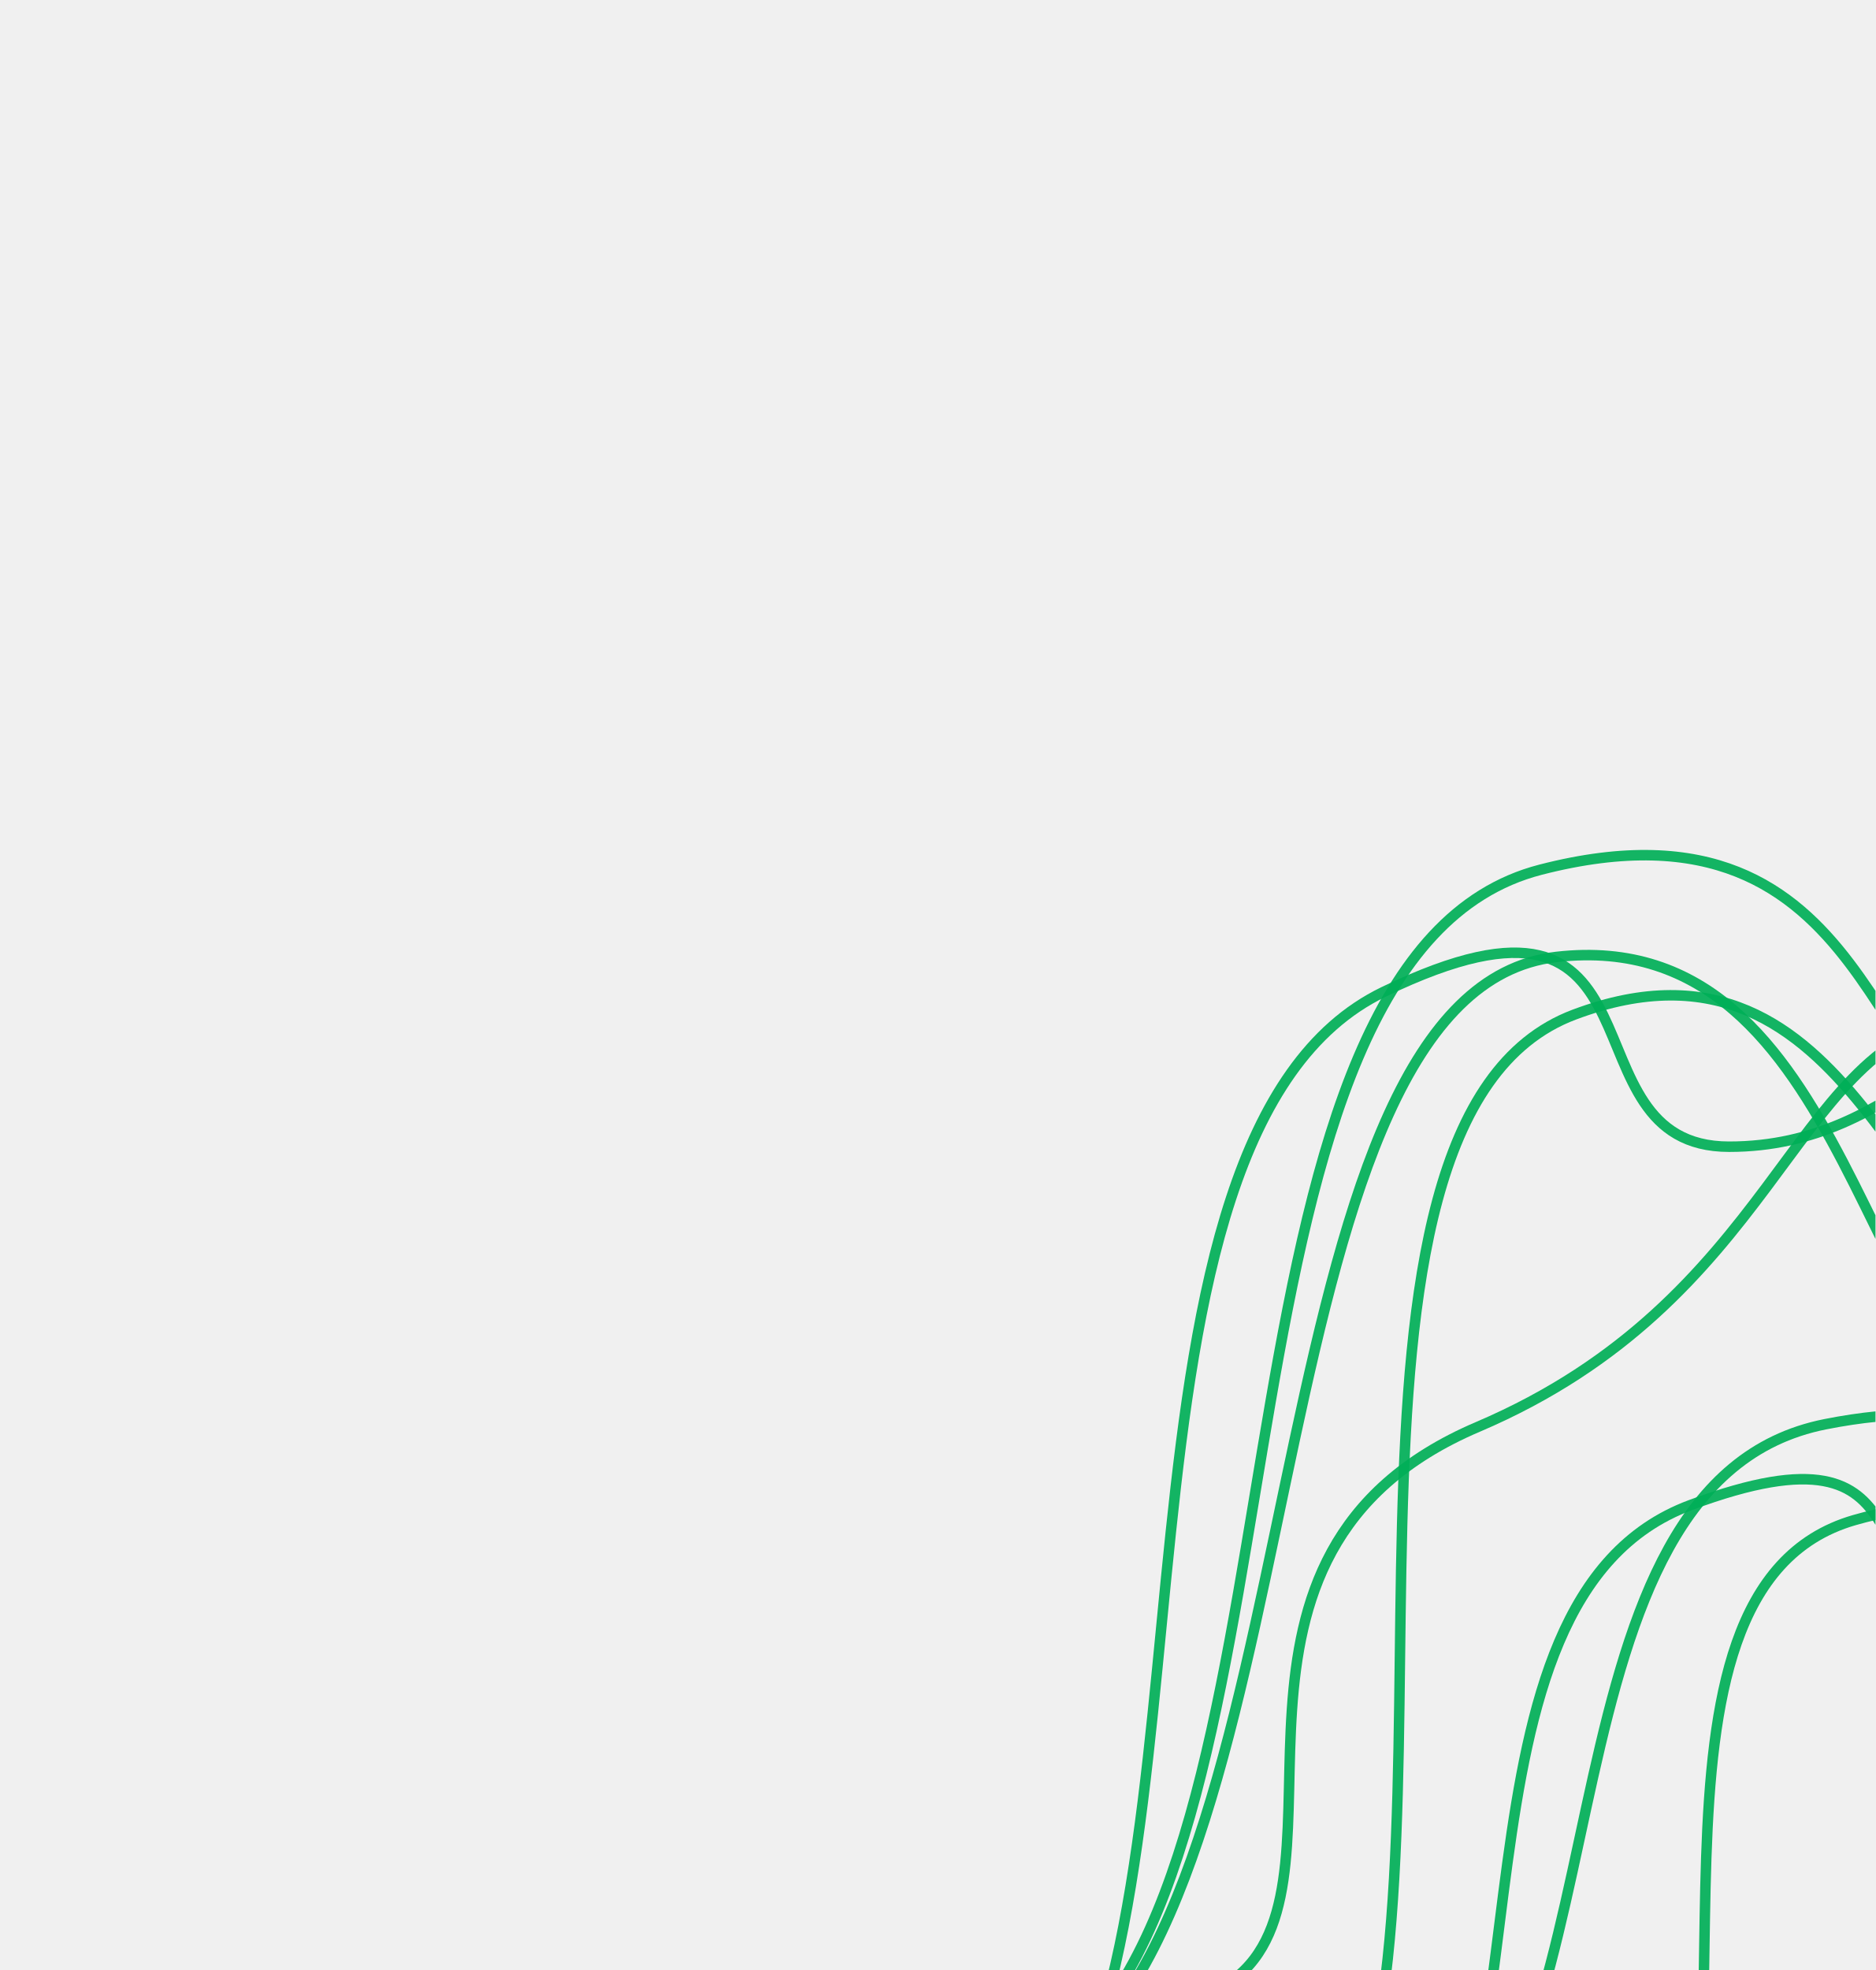
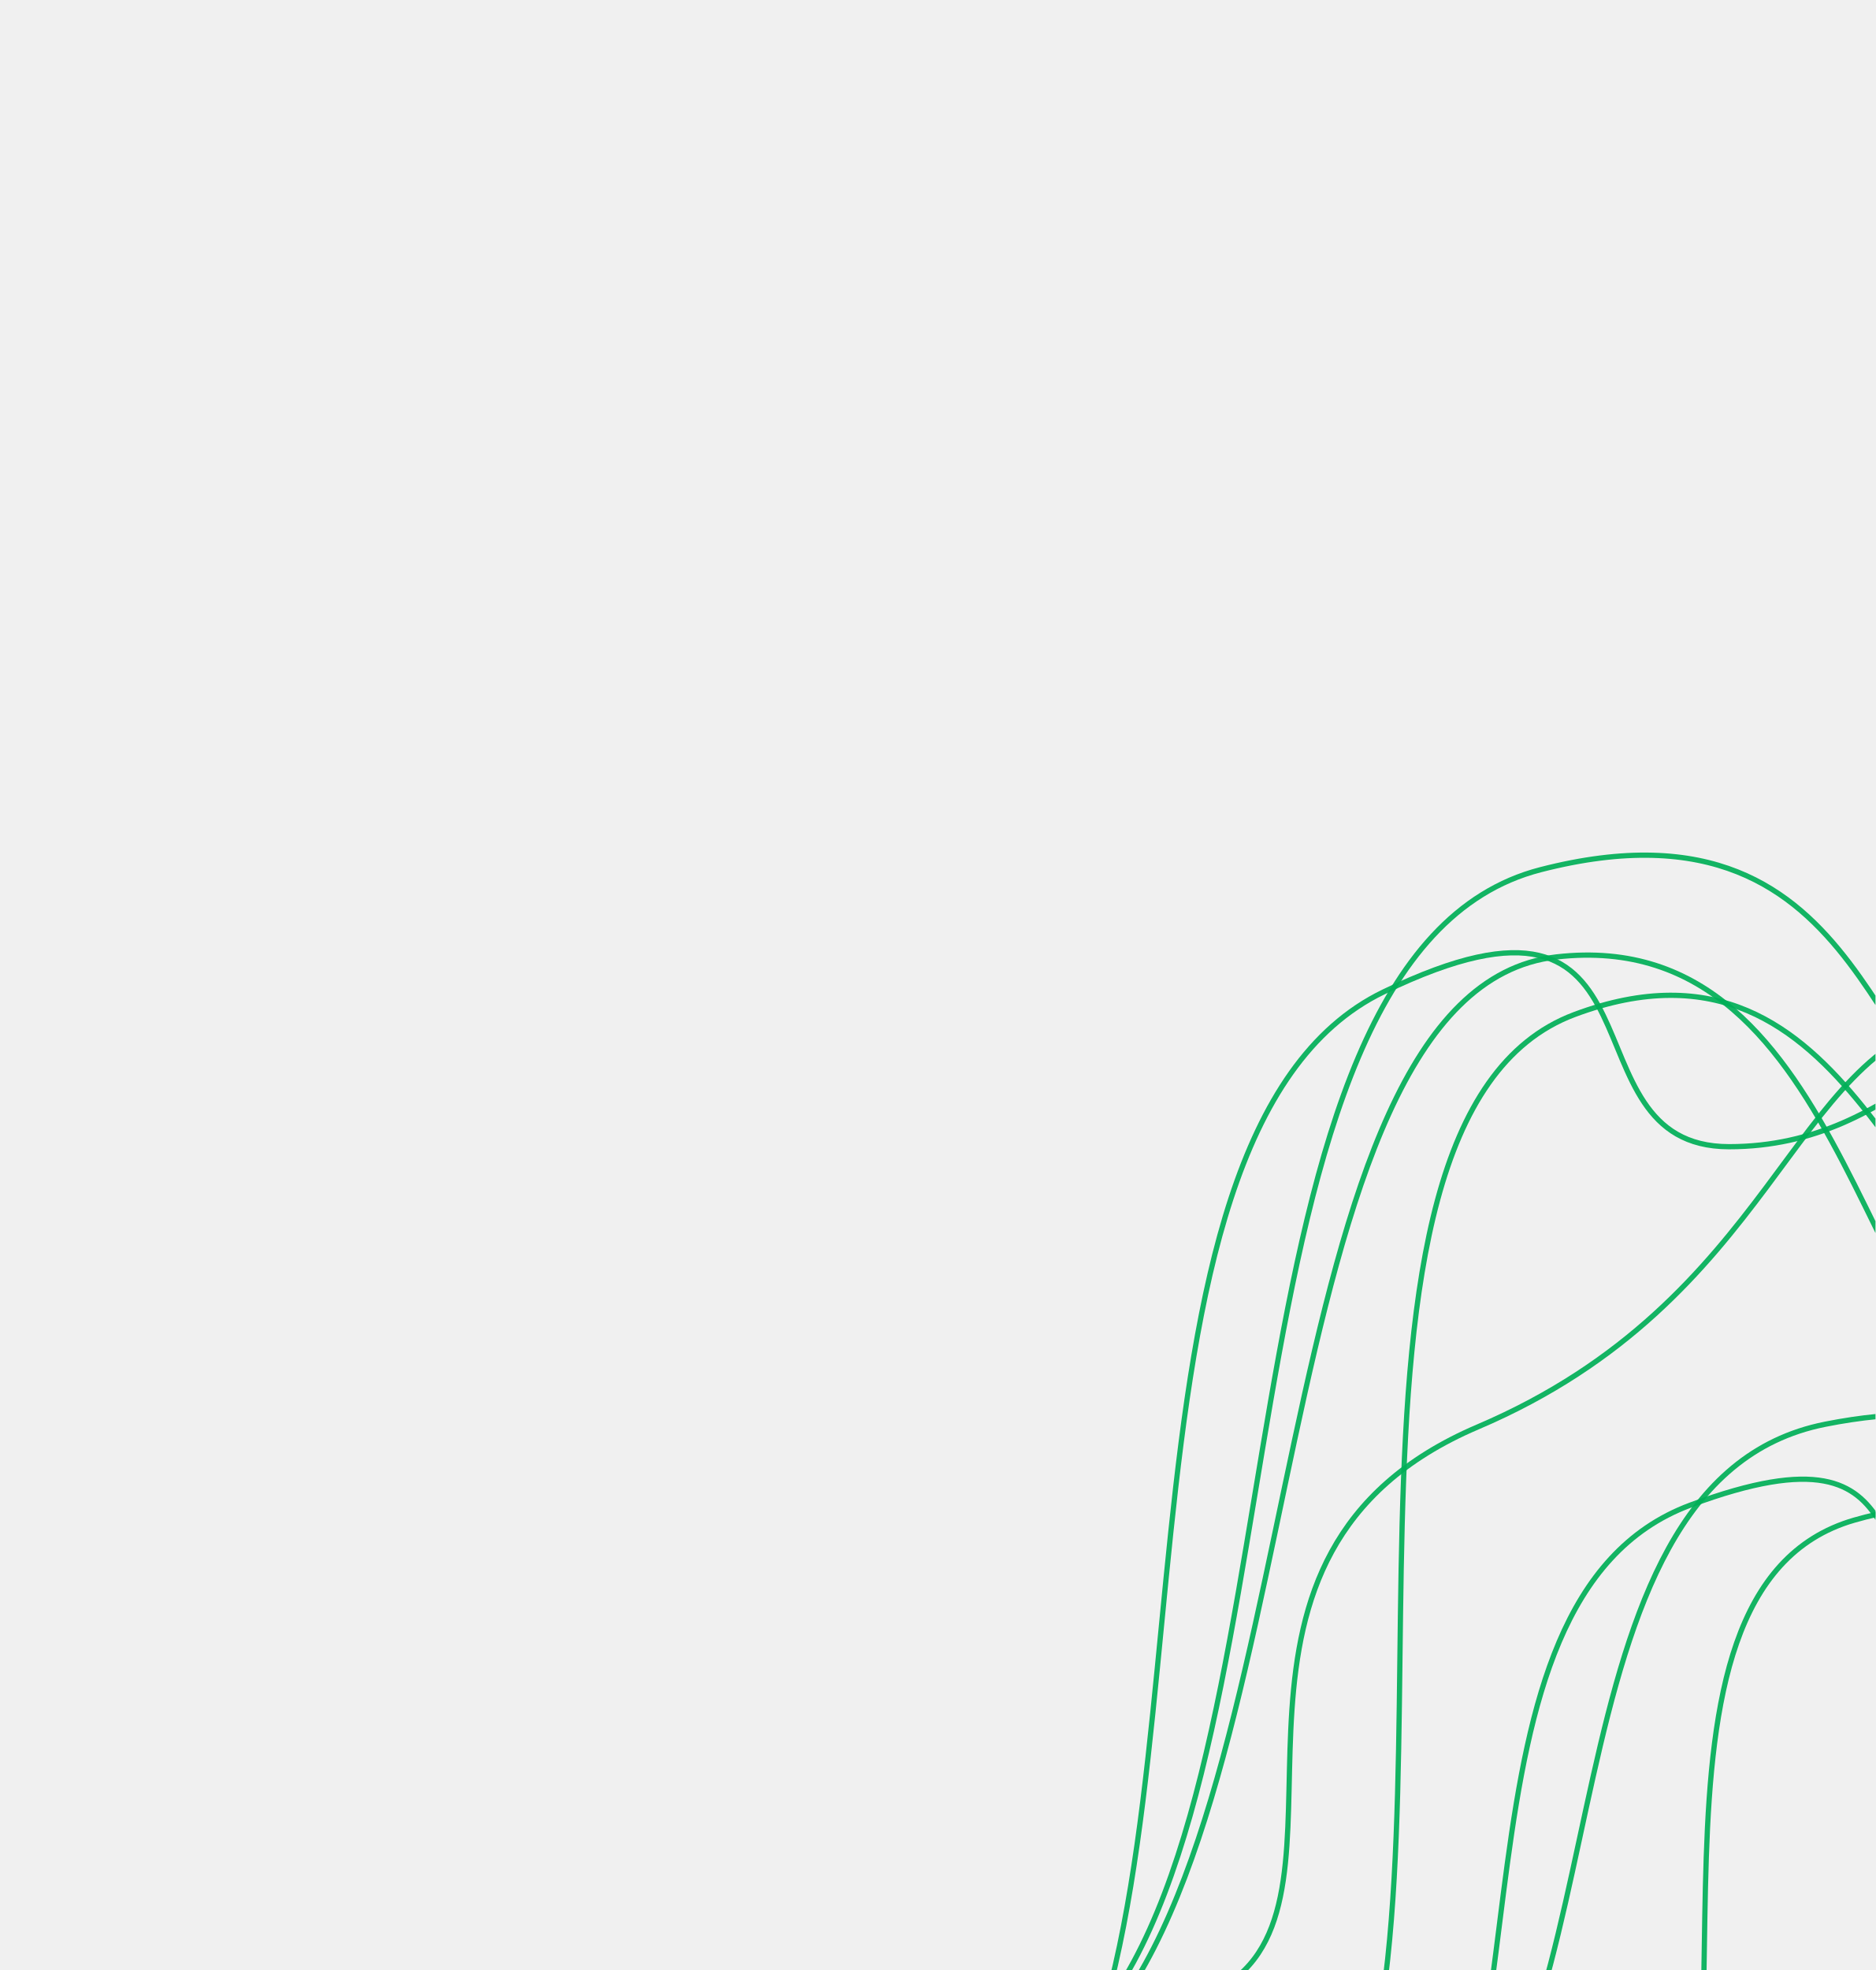
<svg xmlns="http://www.w3.org/2000/svg" width="358" height="376" viewBox="0 0 358 376" fill="none">
  <g clip-path="url(#clip0_1117_34490)">
-     <path d="M236.535 376.968C259.515 357.098 225.254 296.58 282.083 272.349C338.911 248.119 341.755 200.671 373.177 194.339" stroke="#00AF57" stroke-opacity="0.92" stroke-width="2" />
-     <path d="M198.177 411C234.568 362.965 207.308 216.758 264.122 189.315C320.936 161.872 297.095 218.864 330.067 218.864C363.04 218.864 377.413 190.197 396.012 189.315" stroke="#00AF57" stroke-opacity="0.92" stroke-width="2" />
-     <path d="M205.416 391.844C251.577 352.226 239.914 189.214 297.08 182.645C354.25 176.077 355.32 263.852 388.749 272.476" stroke="#00AF57" stroke-opacity="0.92" stroke-width="2" />
-     <path d="M205.094 389.834C251.117 345.641 229.212 182.696 294.077 165.992C358.947 149.288 356.594 213.491 383.066 215.635" stroke="#00AF57" stroke-opacity="0.92" stroke-width="2" />
-     <path d="M255.67 410.916C281.83 360.47 246.509 213.904 300.523 193.646C354.543 173.388 363.253 243.264 390.235 245.653" stroke="#00AF57" stroke-opacity="0.92" stroke-width="2" />
-     <path d="M266 434C297.273 402.206 273.847 305.435 322.671 287.271C371.494 269.107 351.006 306.829 379.341 306.829C407.677 306.829 420.029 287.855 436.012 287.271" stroke="#00AF57" stroke-opacity="0.92" stroke-width="2" />
-     <path d="M271.944 419.991C311.494 390.74 292.671 282.89 348.413 271.834C404.16 260.778 402.138 303.272 424.887 304.692" stroke="#00AF57" stroke-opacity="0.92" stroke-width="2" />
-     <path d="M315.407 433.944C337.888 400.555 307.534 303.546 353.952 290.137C400.375 276.729 407.86 322.979 431.048 324.56" stroke="#00AF57" stroke-opacity="0.92" stroke-width="2" />
+     <path d="M236.535 376.968C259.515 357.098 225.254 296.58 282.083 272.349C338.911 248.119 341.755 200.671 373.177 194.339" stroke="#00AF57" stroke-opacity="0.92" strokeWidth="2" />
+     <path d="M198.177 411C234.568 362.965 207.308 216.758 264.122 189.315C320.936 161.872 297.095 218.864 330.067 218.864C363.04 218.864 377.413 190.197 396.012 189.315" stroke="#00AF57" stroke-opacity="0.92" strokeWidth="2" />
+     <path d="M205.416 391.844C251.577 352.226 239.914 189.214 297.08 182.645C354.25 176.077 355.32 263.852 388.749 272.476" stroke="#00AF57" stroke-opacity="0.92" strokeWidth="2" />
+     <path d="M205.094 389.834C251.117 345.641 229.212 182.696 294.077 165.992C358.947 149.288 356.594 213.491 383.066 215.635" stroke="#00AF57" stroke-opacity="0.92" strokeWidth="2" />
+     <path d="M255.67 410.916C281.83 360.47 246.509 213.904 300.523 193.646C354.543 173.388 363.253 243.264 390.235 245.653" stroke="#00AF57" stroke-opacity="0.92" strokeWidth="2" />
+     <path d="M266 434C297.273 402.206 273.847 305.435 322.671 287.271C371.494 269.107 351.006 306.829 379.341 306.829C407.677 306.829 420.029 287.855 436.012 287.271" stroke="#00AF57" stroke-opacity="0.92" strokeWidth="2" />
+     <path d="M271.944 419.991C311.494 390.74 292.671 282.89 348.413 271.834C404.16 260.778 402.138 303.272 424.887 304.692" stroke="#00AF57" stroke-opacity="0.92" strokeWidth="2" />
+     <path d="M315.407 433.944C337.888 400.555 307.534 303.546 353.952 290.137C400.375 276.729 407.86 322.979 431.048 324.56" stroke="#00AF57" stroke-opacity="0.92" strokeWidth="2" />
  </g>
  <defs>
    <clipPath id="clip0_1117_34490">
      <rect width="358" height="376" fill="white" />
    </clipPath>
  </defs>
</svg>
